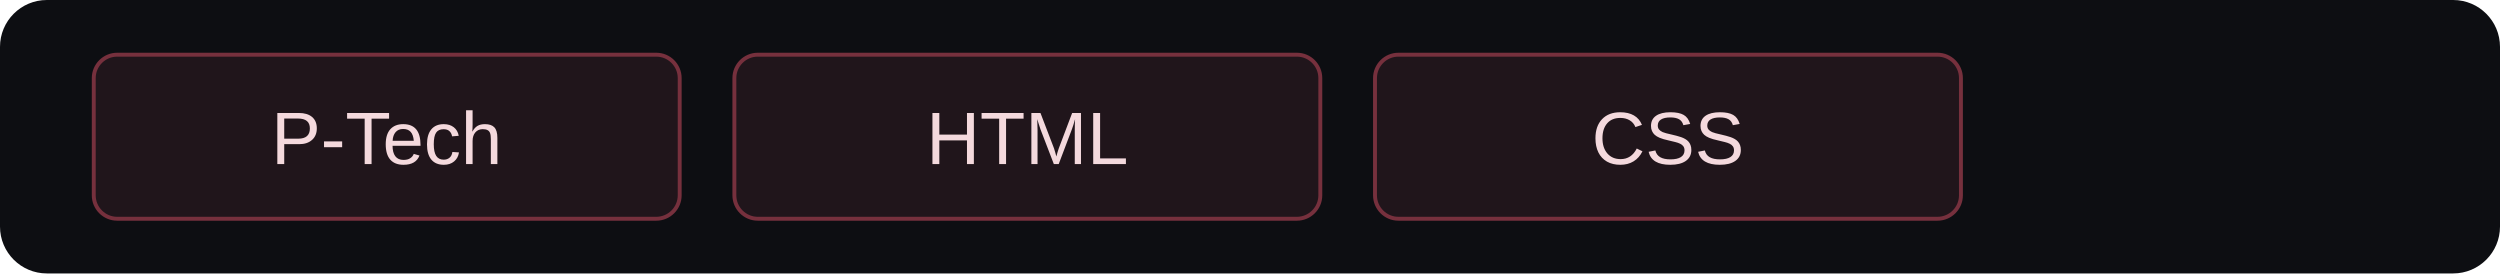
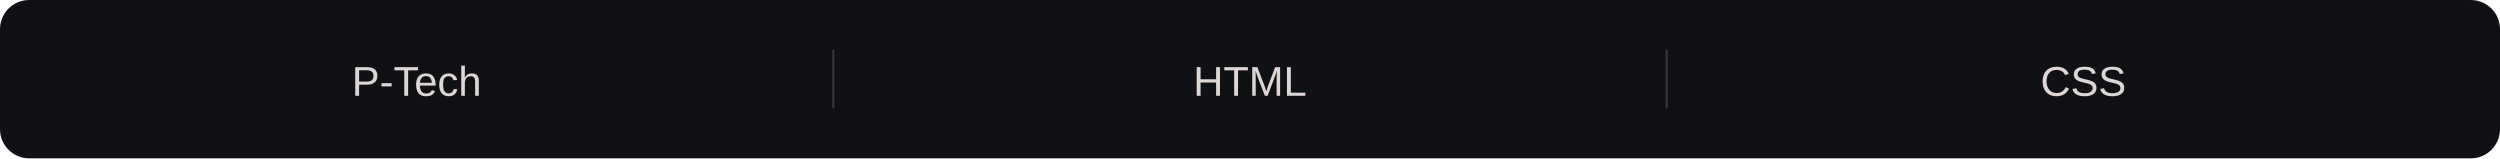
- <svg xmlns="http://www.w3.org/2000/svg" width="640" height="70" viewBox="0 0 640 70" role="img">
-   <rect width="640" height="70" rx="12" fill="#0d0e12" />
-   <rect x="24" y="14" width="150" height="42" rx="6" fill="#20151b" stroke="#76303d" />
-   <text x="99.0" y="42" text-anchor="middle" fill="#f4d9dd" font-family="Arial" font-size="19">P-Tech</text>
-   <rect x="188" y="14" width="150" height="42" rx="6" fill="#20151b" stroke="#76303d" />
-   <text x="263.0" y="42" text-anchor="middle" fill="#f4d9dd" font-family="Arial" font-size="19">HTML</text>
-   <rect x="352" y="14" width="150" height="42" rx="6" fill="#20151b" stroke="#76303d" />
-   <text x="427.0" y="42" text-anchor="middle" fill="#f4d9dd" font-family="Arial" font-size="19">CSS</text>
+ <svg xmlns="http://www.w3.org/2000/svg" width="1200" height="76" viewBox="0 0 1200 76">
+   <rect width="1200" height="76" rx="14" fill="#101115" />
+   <text x="200.0" y="46" text-anchor="middle" font-family="Arial" font-size="20" fill="#ded6d5">P-Tech</text>
+   <path d="M400.0 24v28" stroke="#38343b" />
+   <text x="600.0" y="46" text-anchor="middle" font-family="Arial" font-size="20" fill="#ded6d5">HTML</text>
+   <path d="M800.0 24v28" stroke="#38343b" />
+   <text x="1000.0" y="46" text-anchor="middle" font-family="Arial" font-size="20" fill="#ded6d5">CSS</text>
</svg>
